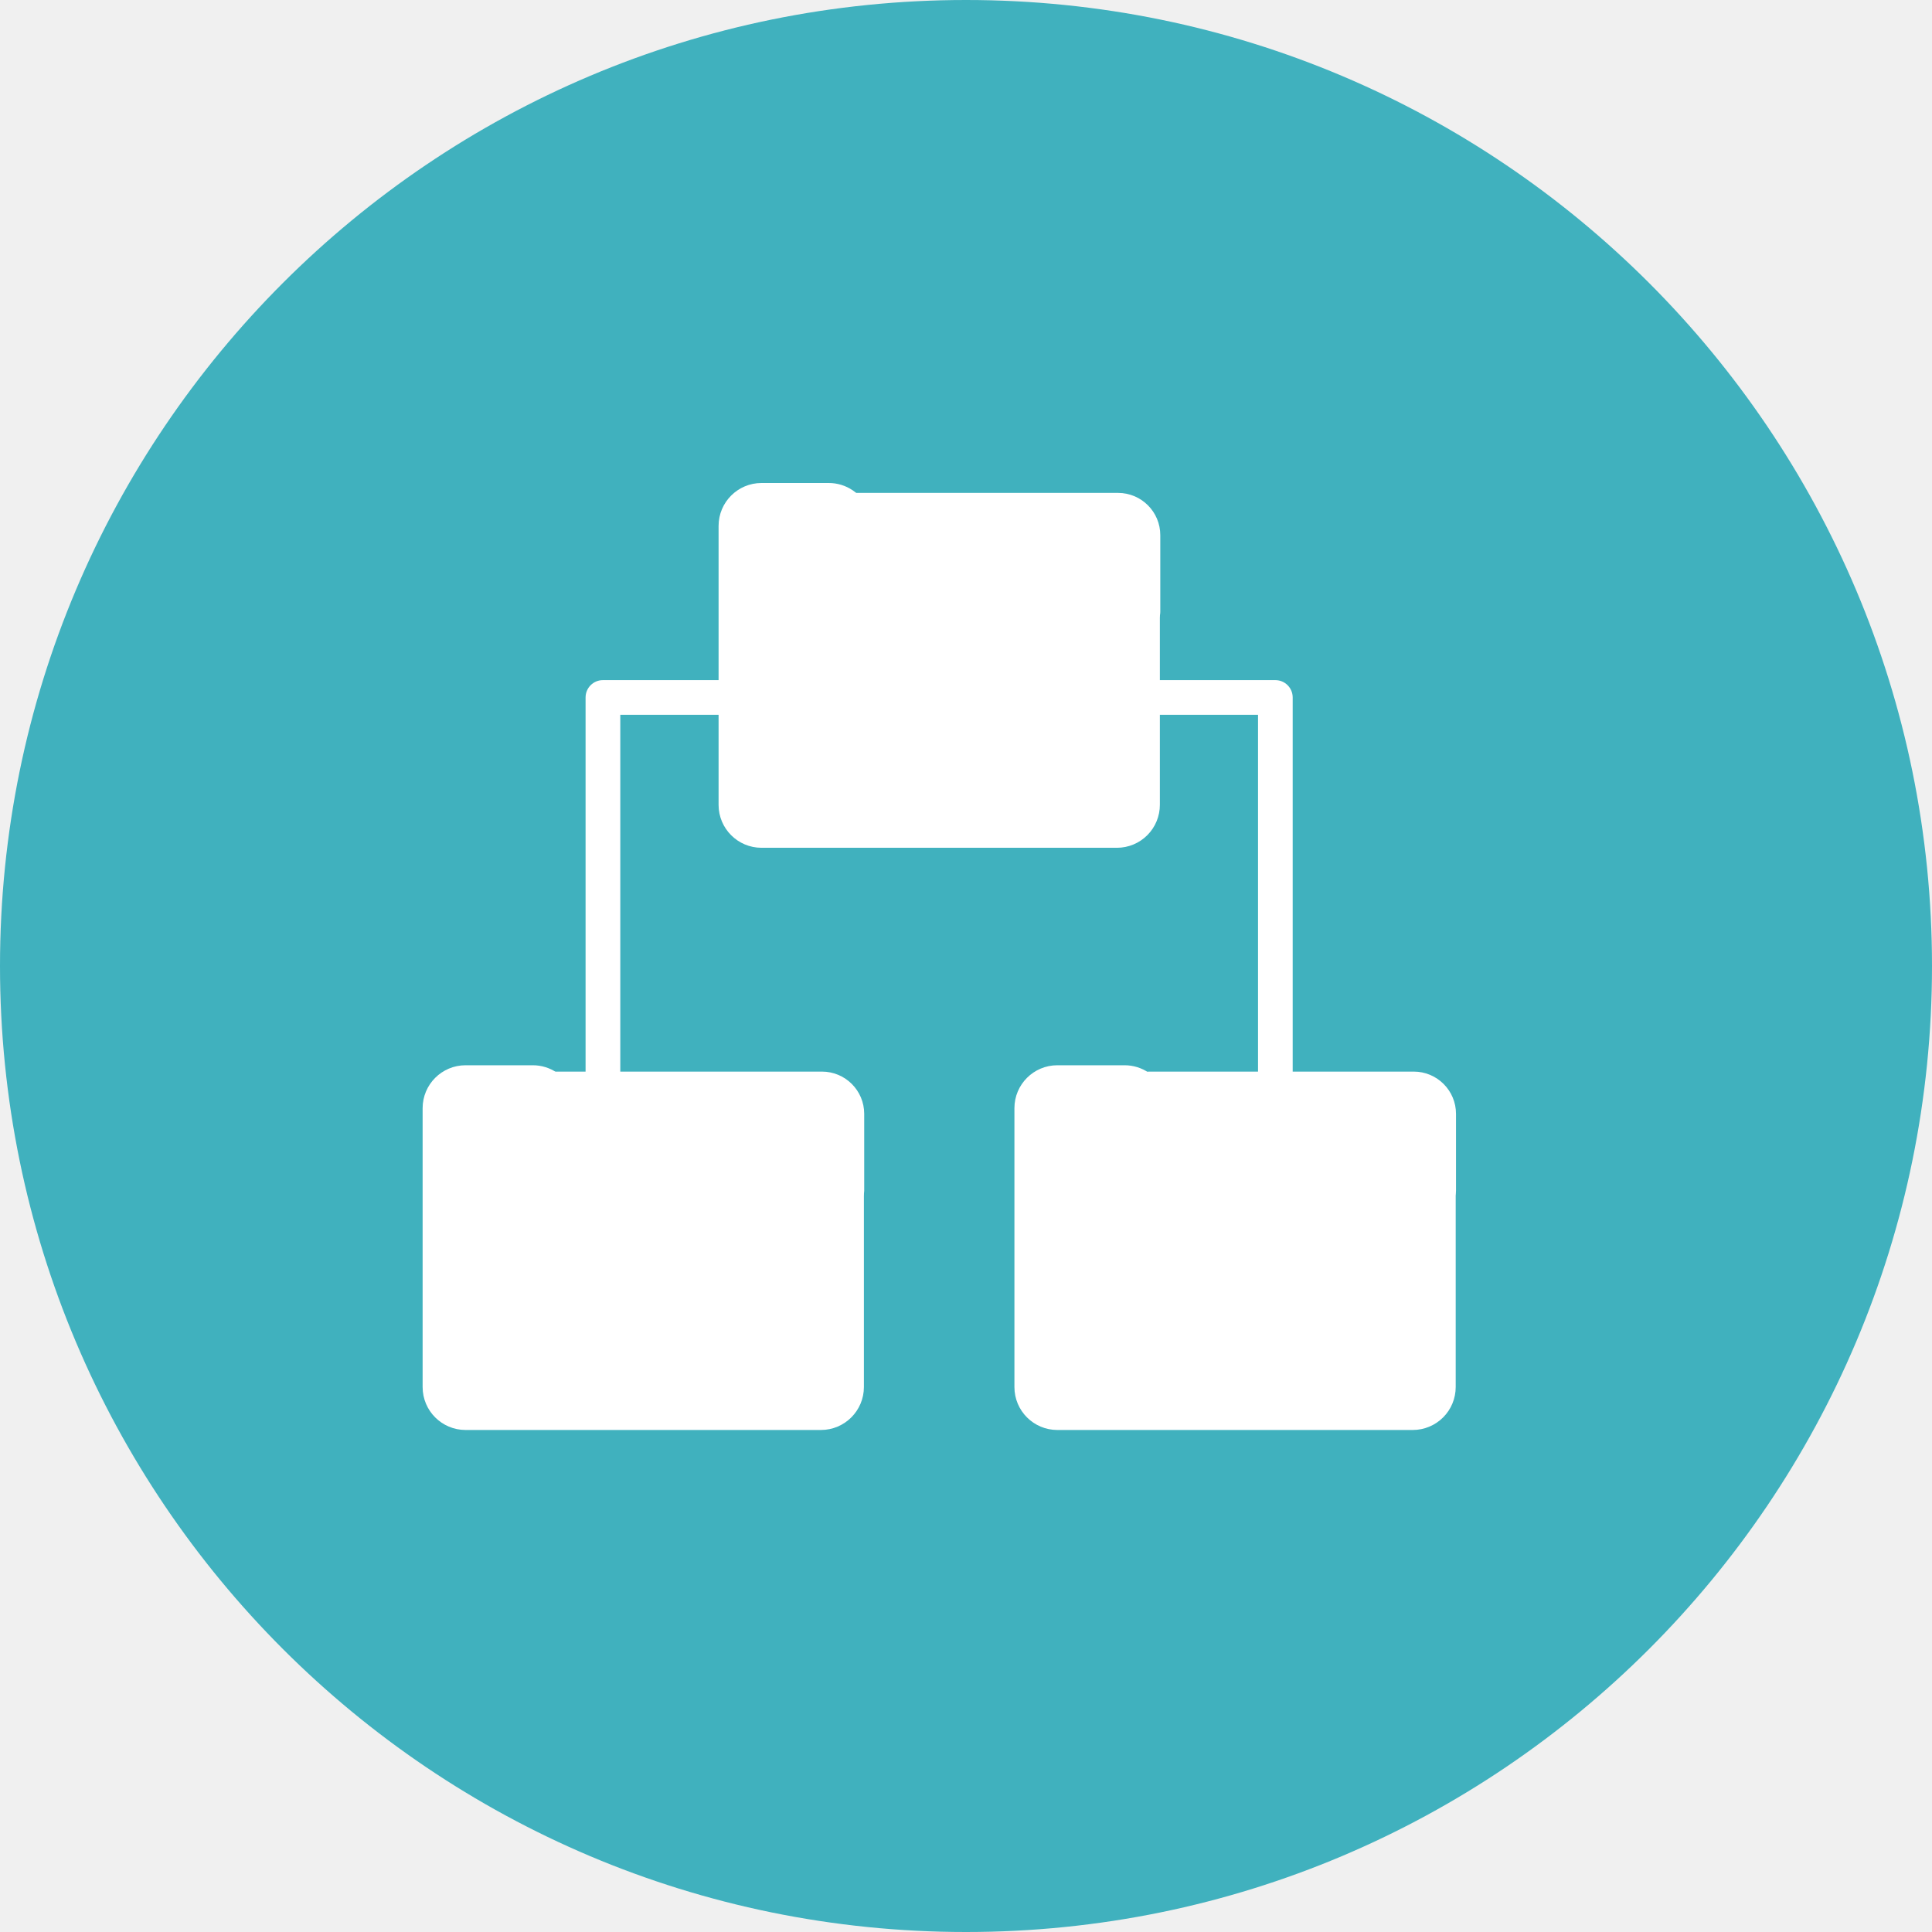
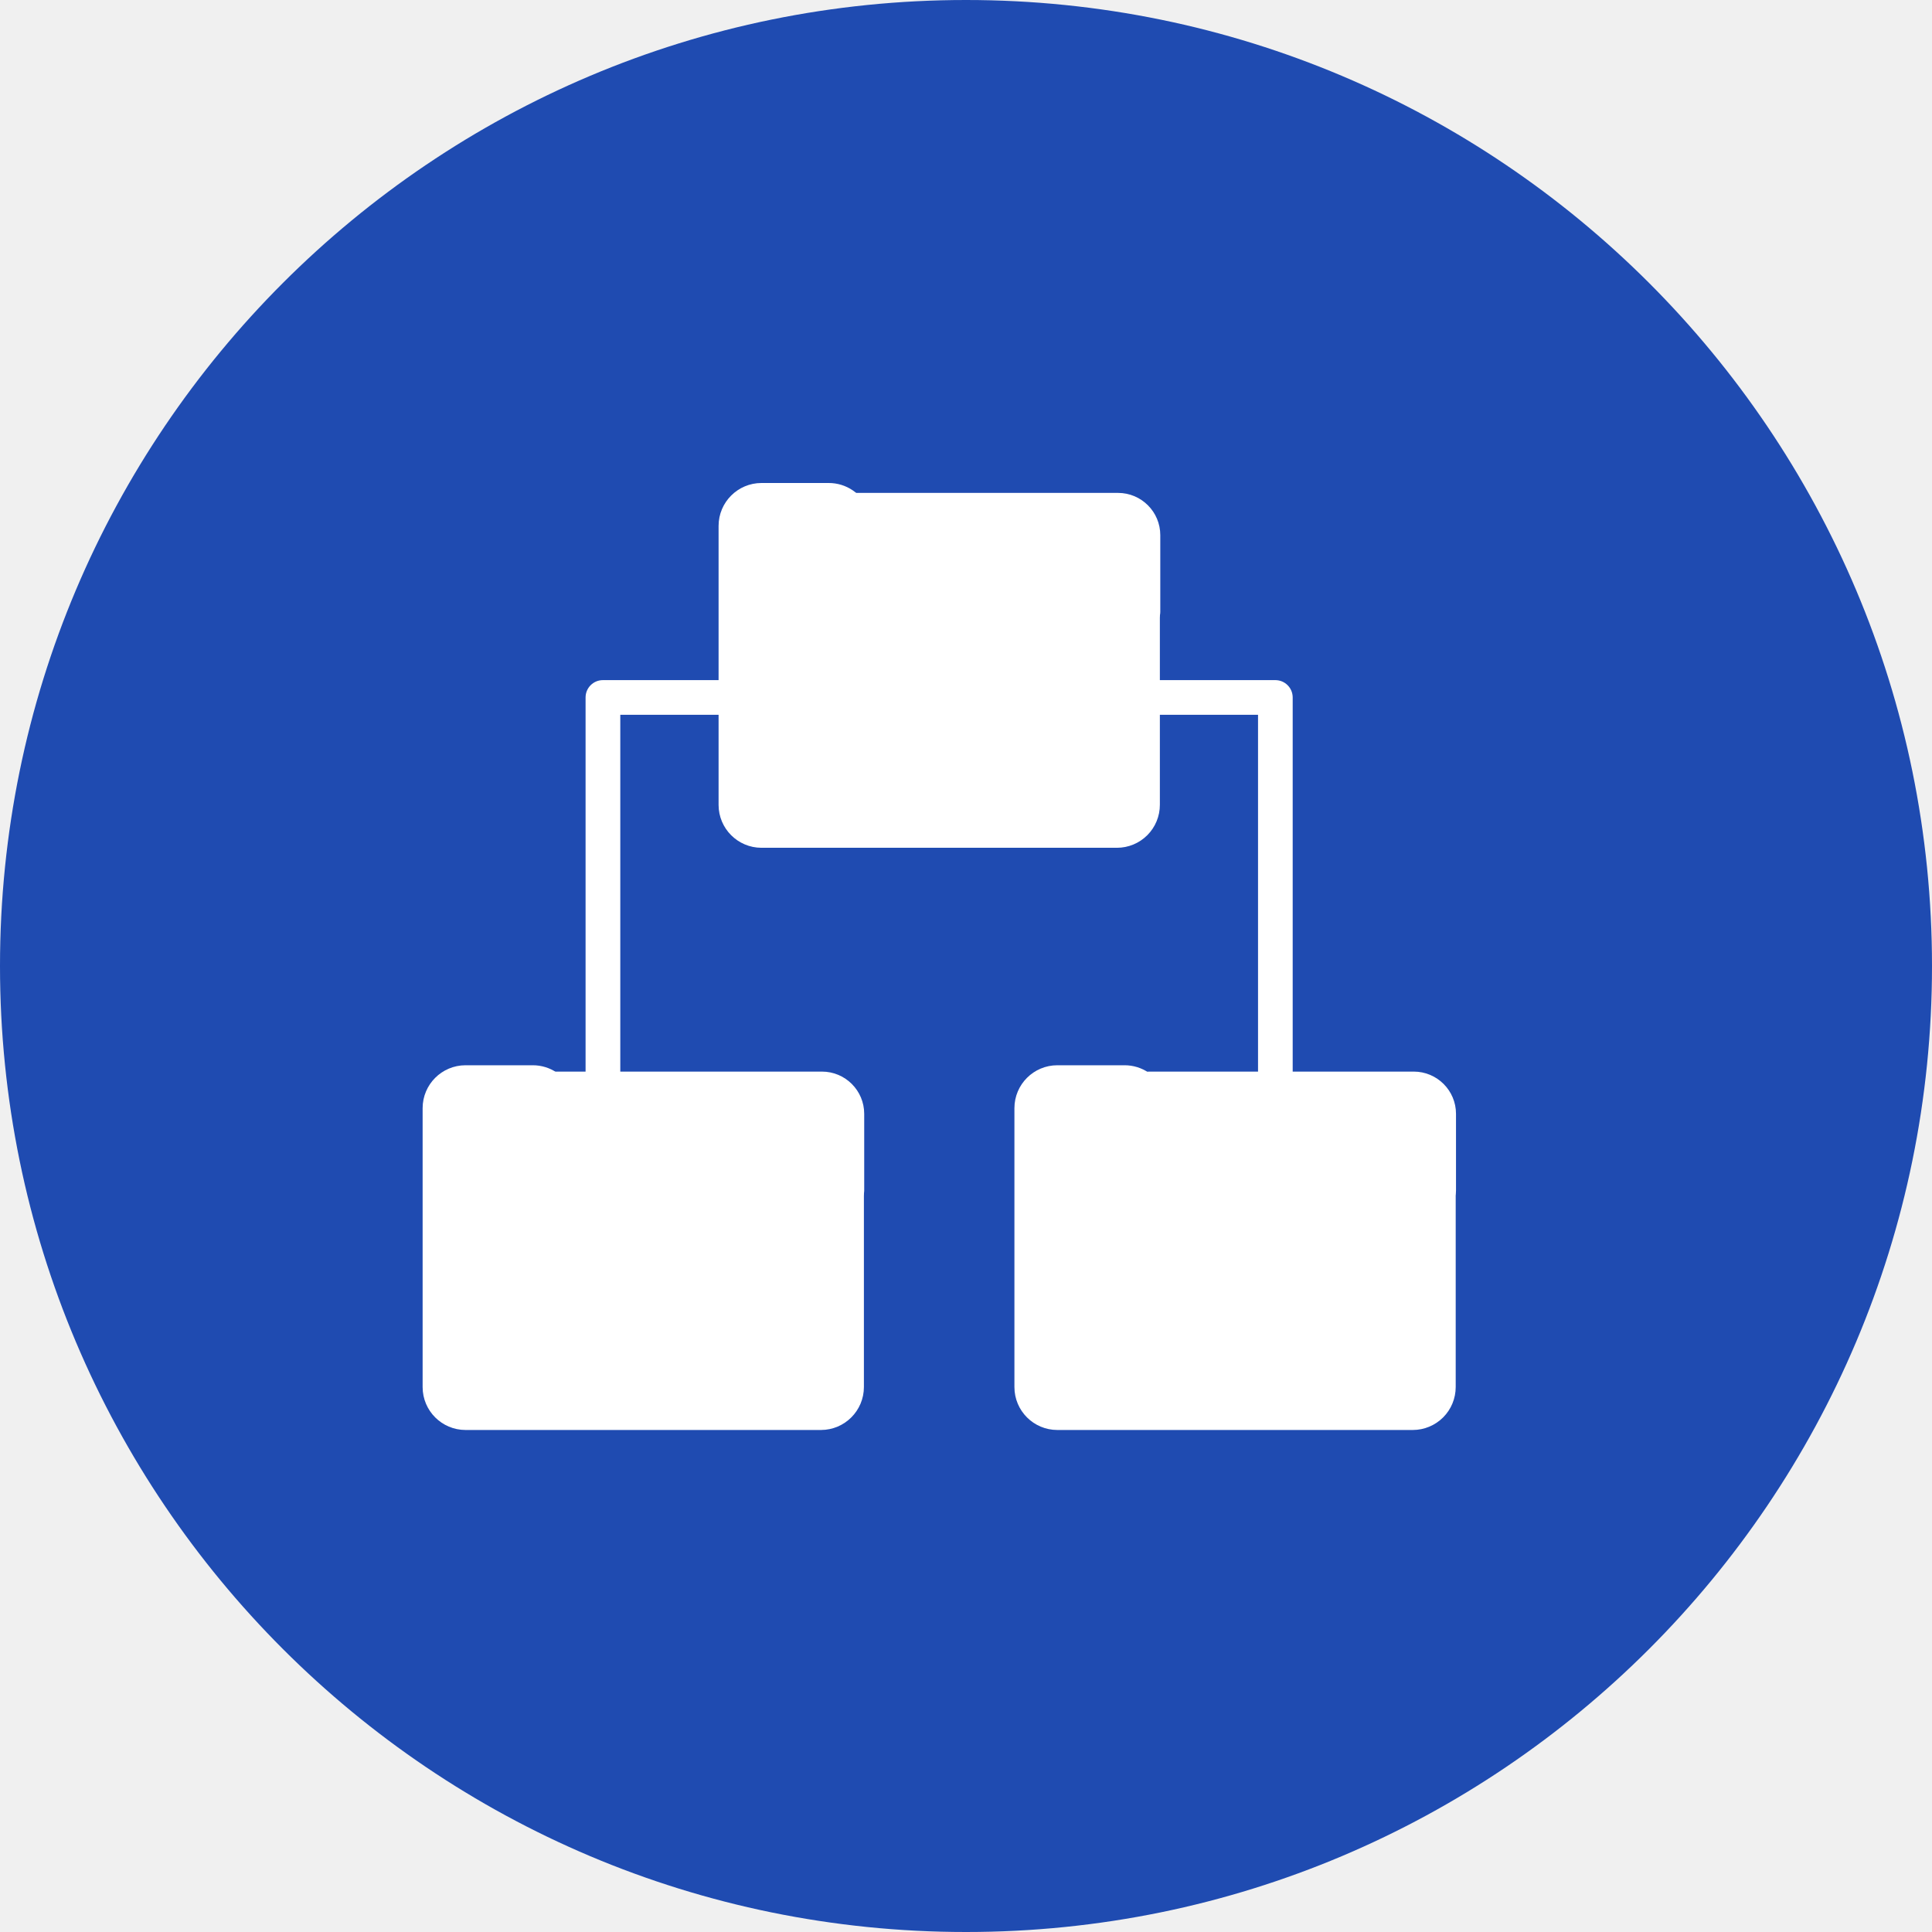
<svg xmlns="http://www.w3.org/2000/svg" width="32" height="32" viewBox="0 0 32 32">
  <defs>
    <style>
            .cls-2{fill:#fff}
        </style>
  </defs>
  <g id="Group_4099" transform="translate(-1060 -426)">
-     <circle id="Ellipse_148" cx="16" cy="16" r="16" fill="#40b1be" transform="translate(1060 426)" />
+     <circle id="Ellipse_148" cx="16" cy="16" r="16" fill="#1f4bb1" transform="translate(1060 426)" />
    <g id="Group_4081" transform="translate(1067 434)">
      <g id="Group_4054" transform="translate(11.798 3.265)">
        <g id="Group_4053">
          <path id="Path_16802" d="M158.451 100.746a.287.287 0 0 1-.287-.287v-6.052h-1.752a.287.287 0 0 1 0-.574h2.039a.287.287 0 0 1 .287.287v6.338a.287.287 0 0 1-.287.288z" class="cls-2" transform="translate(-156.125 -93.833)" />
        </g>
      </g>
      <g id="Group_4056" transform="translate(2.699 3.265)">
        <g id="Group_4055">
          <path id="Path_16803" d="M77.412 100.746a.287.287 0 0 1-.287-.287V94.12a.287.287 0 0 1 .287-.287h2.039a.287.287 0 0 1 0 .574H77.7v6.051a.287.287 0 0 1-.288.288z" class="cls-2" transform="translate(-77.125 -93.833)" />
        </g>
      </g>
      <g id="Group_4058" transform="translate(11.957 10.03)">
        <g id="Group_4057">
          <path id="Path_16804" d="M161.912 152.043h-4.458a.421.421 0 0 1 .06.1l.263.886a.423.423 0 0 0 .393.266h3.73a.423.423 0 0 1 .423.423v-1.271a.41.41 0 0 0-.411-.404z" class="cls-2" transform="translate(-157.454 -152.043)" />
        </g>
      </g>
      <g id="Group_4060" transform="translate(10.089 9.931)">
        <g id="Group_4059">
          <path id="Path_16805" d="M147.5 152.046h-3.727a.423.423 0 0 1-.393-.266l-.263-.886a.423.423 0 0 0-.393-.266h-1.113a.423.423 0 0 0-.423.423v4.621a.423.423 0 0 0 .423.423h5.889a.423.423 0 0 0 .423-.423v-3.2a.423.423 0 0 0-.423-.423z" class="cls-2" transform="translate(-141.191 -150.628)" />
        </g>
      </g>
      <g id="Group_4062" transform="translate(9.801 9.643)">
        <g id="Group_4061">
          <path id="Path_16806" d="M145.288 154.17H139.4a.711.711 0 0 1-.71-.71v-4.621a.711.711 0 0 1 .71-.71h1.113a.707.707 0 0 1 .66.447c0 .008.006.017.009.025l.258.87a.135.135 0 0 0 .122.077h3.727a.711.711 0 0 1 .71.71v3.2a.711.711 0 0 1-.711.712zm-5.888-5.47a.136.136 0 0 0-.136.136v4.621a.136.136 0 0 0 .136.136h5.888a.136.136 0 0 0 .136-.136v-3.2a.136.136 0 0 0-.136-.136h-3.727a.707.707 0 0 1-.66-.447c0-.008-.006-.017-.009-.025l-.258-.87a.135.135 0 0 0-.122-.077H139.4z" class="cls-2" transform="translate(-138.689 -148.128)" />
        </g>
      </g>
      <g id="Group_4064" transform="translate(11.75 9.745)">
        <g id="Group_4063">
          <path id="Path_16807" d="M160.72 151.8a.287.287 0 0 1-.287-.287v-1.271a.123.123 0 0 0-.121-.121h-4.378a.287.287 0 1 1 0-.574h4.378a.7.7 0 0 1 .7.7v1.271a.287.287 0 0 1-.292.282z" class="cls-2" transform="translate(-155.646 -149.543)" />
        </g>
      </g>
      <g id="Group_4066" transform="translate(7.059 .45)">
        <g id="Group_4065">
          <path id="Path_16808" d="M119.412 70.043h-4.458a.425.425 0 0 1 .06.1l.263.886a.423.423 0 0 0 .393.266h3.73a.423.423 0 0 1 .423.423v-1.266a.41.41 0 0 0-.411-.409z" class="cls-2" transform="translate(-114.954 -70.043)" />
        </g>
      </g>
      <g id="Group_4068" transform="translate(5.188 .287)">
        <g id="Group_4067">
          <path id="Path_16809" d="M105 70.046h-3.727a.423.423 0 0 1-.393-.266l-.263-.886a.423.423 0 0 0-.393-.266h-1.11a.423.423 0 0 0-.423.423v4.621a.423.423 0 0 0 .423.423H105a.423.423 0 0 0 .423-.423v-3.2a.423.423 0 0 0-.423-.426z" class="cls-2" transform="translate(-98.691 -68.628)" />
        </g>
      </g>
      <g id="Group_4070" transform="translate(4.901)">
        <g id="Group_4069">
          <path id="Path_16810" d="M102.788 72.171H96.9a.711.711 0 0 1-.71-.71v-4.622a.711.711 0 0 1 .71-.71h1.113a.707.707 0 0 1 .66.447c0 .008.006.017.009.025l.258.87a.135.135 0 0 0 .122.077h3.727a.711.711 0 0 1 .71.71v3.2a.711.711 0 0 1-.711.713zM96.9 66.7a.136.136 0 0 0-.136.136v4.624a.136.136 0 0 0 .136.136h5.888a.136.136 0 0 0 .136-.136v-3.2a.136.136 0 0 0-.136-.136h-3.727a.707.707 0 0 1-.66-.447c0-.008-.006-.017-.009-.025l-.258-.87a.135.135 0 0 0-.122-.077z" class="cls-2" transform="translate(-96.189 -66.129)" />
        </g>
      </g>
      <g id="Group_4072" transform="translate(6.83 .163)">
        <g id="Group_4071">
          <path id="Path_16811" d="M118.054 69.8a.287.287 0 0 1-.287-.287v-1.274a.123.123 0 0 0-.121-.121h-4.4a.287.287 0 1 1 0-.574h4.4a.7.7 0 0 1 .7.7v1.271a.287.287 0 0 1-.292.285z" class="cls-2" transform="translate(-112.958 -67.543)" />
        </g>
      </g>
      <g id="Group_4074" transform="translate(2.156 10.03)">
        <g id="Group_4073">
          <path id="Path_16812" d="M76.912 152.043h-4.458a.422.422 0 0 1 .06.1l.263.886a.423.423 0 0 0 .393.266h3.73a.423.423 0 0 1 .423.423v-1.271a.41.41 0 0 0-.411-.404z" class="cls-2" transform="translate(-72.454 -152.043)" />
        </g>
      </g>
      <g id="Group_4076" transform="translate(.287 9.931)">
        <g id="Group_4075">
          <path id="Path_16813" d="M62.5 152.046h-3.725a.423.423 0 0 1-.393-.266l-.263-.886a.423.423 0 0 0-.393-.266h-1.112a.423.423 0 0 0-.423.423v4.621a.423.423 0 0 0 .423.423H62.5a.423.423 0 0 0 .423-.423v-3.2a.423.423 0 0 0-.423-.423z" class="cls-2" transform="translate(-56.191 -150.628)" />
        </g>
      </g>
      <g id="Group_4078" transform="translate(0 9.643)">
        <g id="Group_4077">
          <path id="Path_16814" d="M60.289 154.17H54.4a.711.711 0 0 1-.71-.71v-4.621a.711.711 0 0 1 .71-.71h1.113a.707.707 0 0 1 .66.447c0 .008.006.017.009.025l.258.87a.135.135 0 0 0 .122.077h3.727a.711.711 0 0 1 .71.71v3.2a.712.712 0 0 1-.71.712zM54.4 148.7a.136.136 0 0 0-.136.136v4.621a.136.136 0 0 0 .136.136h5.888a.136.136 0 0 0 .136-.136v-3.2a.136.136 0 0 0-.136-.136h-3.726a.707.707 0 0 1-.66-.447c0-.008-.006-.017-.009-.025l-.258-.87a.135.135 0 0 0-.122-.077H54.4z" class="cls-2" transform="translate(-53.69 -148.128)" />
        </g>
      </g>
      <g id="Group_4080" transform="translate(1.937 9.745)">
        <g id="Group_4079">
          <path id="Path_16815" d="M75.632 151.8a.287.287 0 0 1-.287-.287v-1.271a.123.123 0 0 0-.121-.121h-4.39a.287.287 0 0 1 0-.574h4.39a.7.7 0 0 1 .7.7v1.271a.287.287 0 0 1-.292.282z" class="cls-2" transform="translate(-70.547 -149.543)" />
        </g>
      </g>
    </g>
  </g>
</svg>
